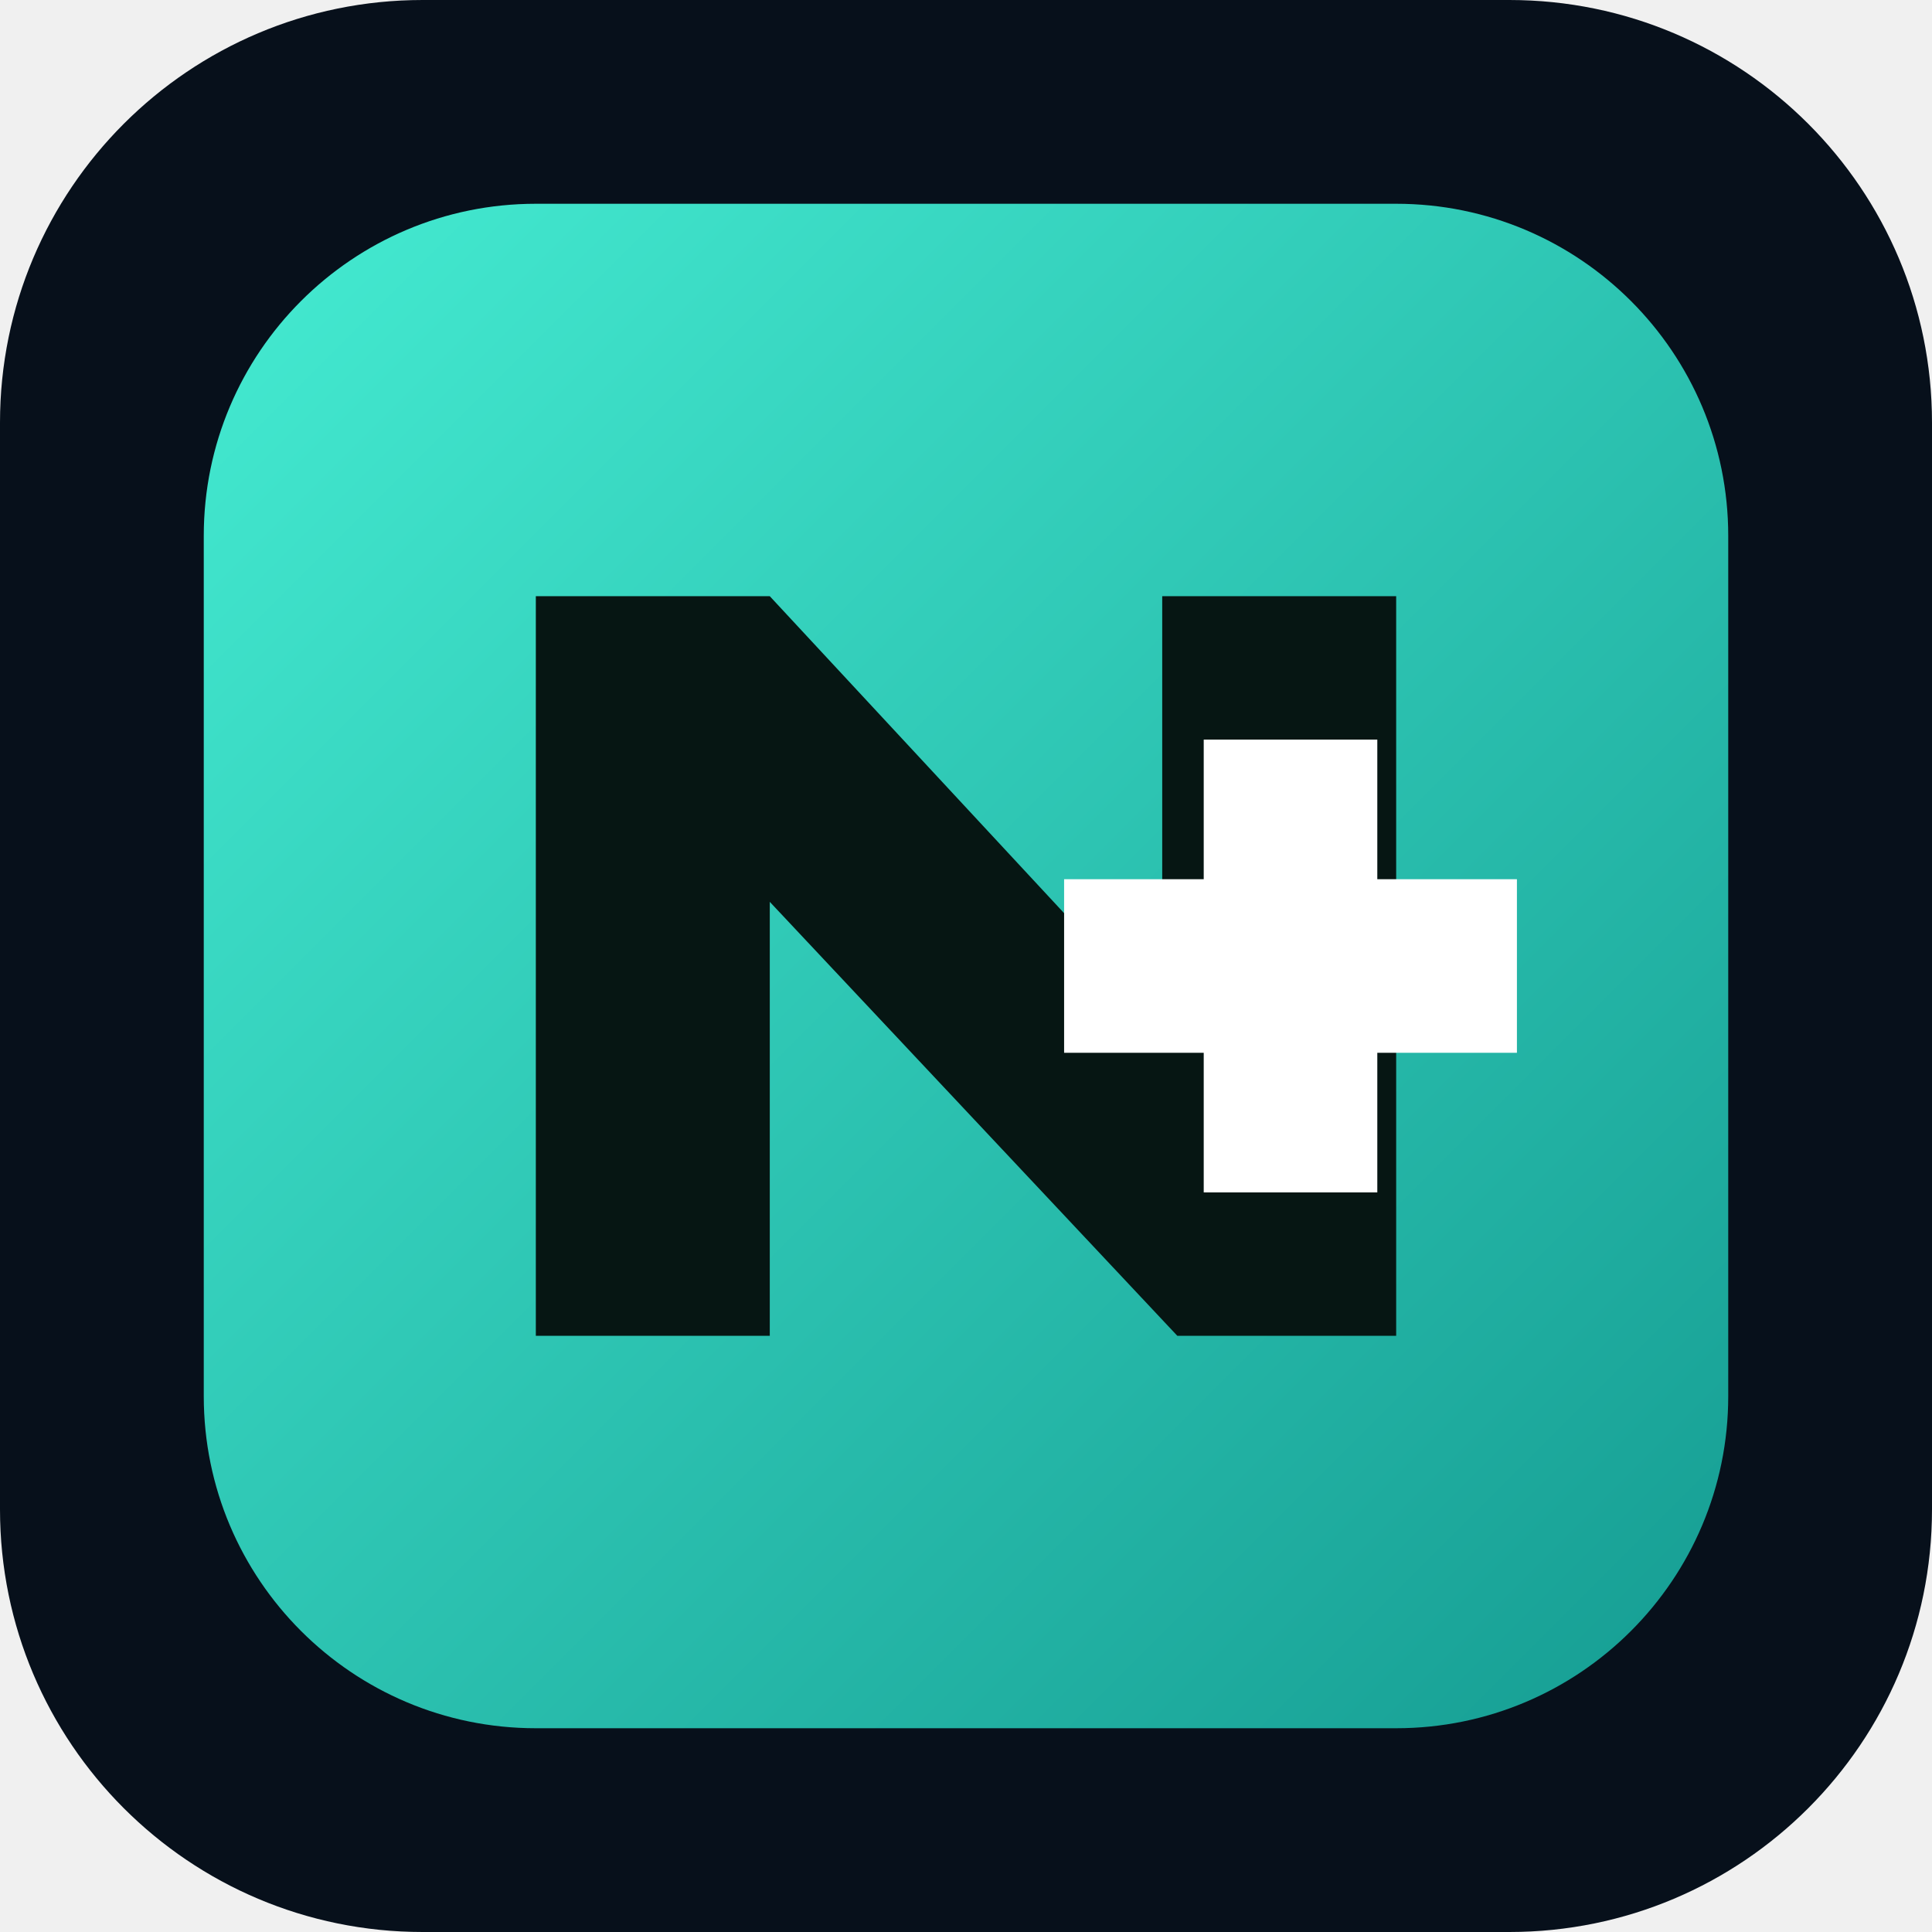
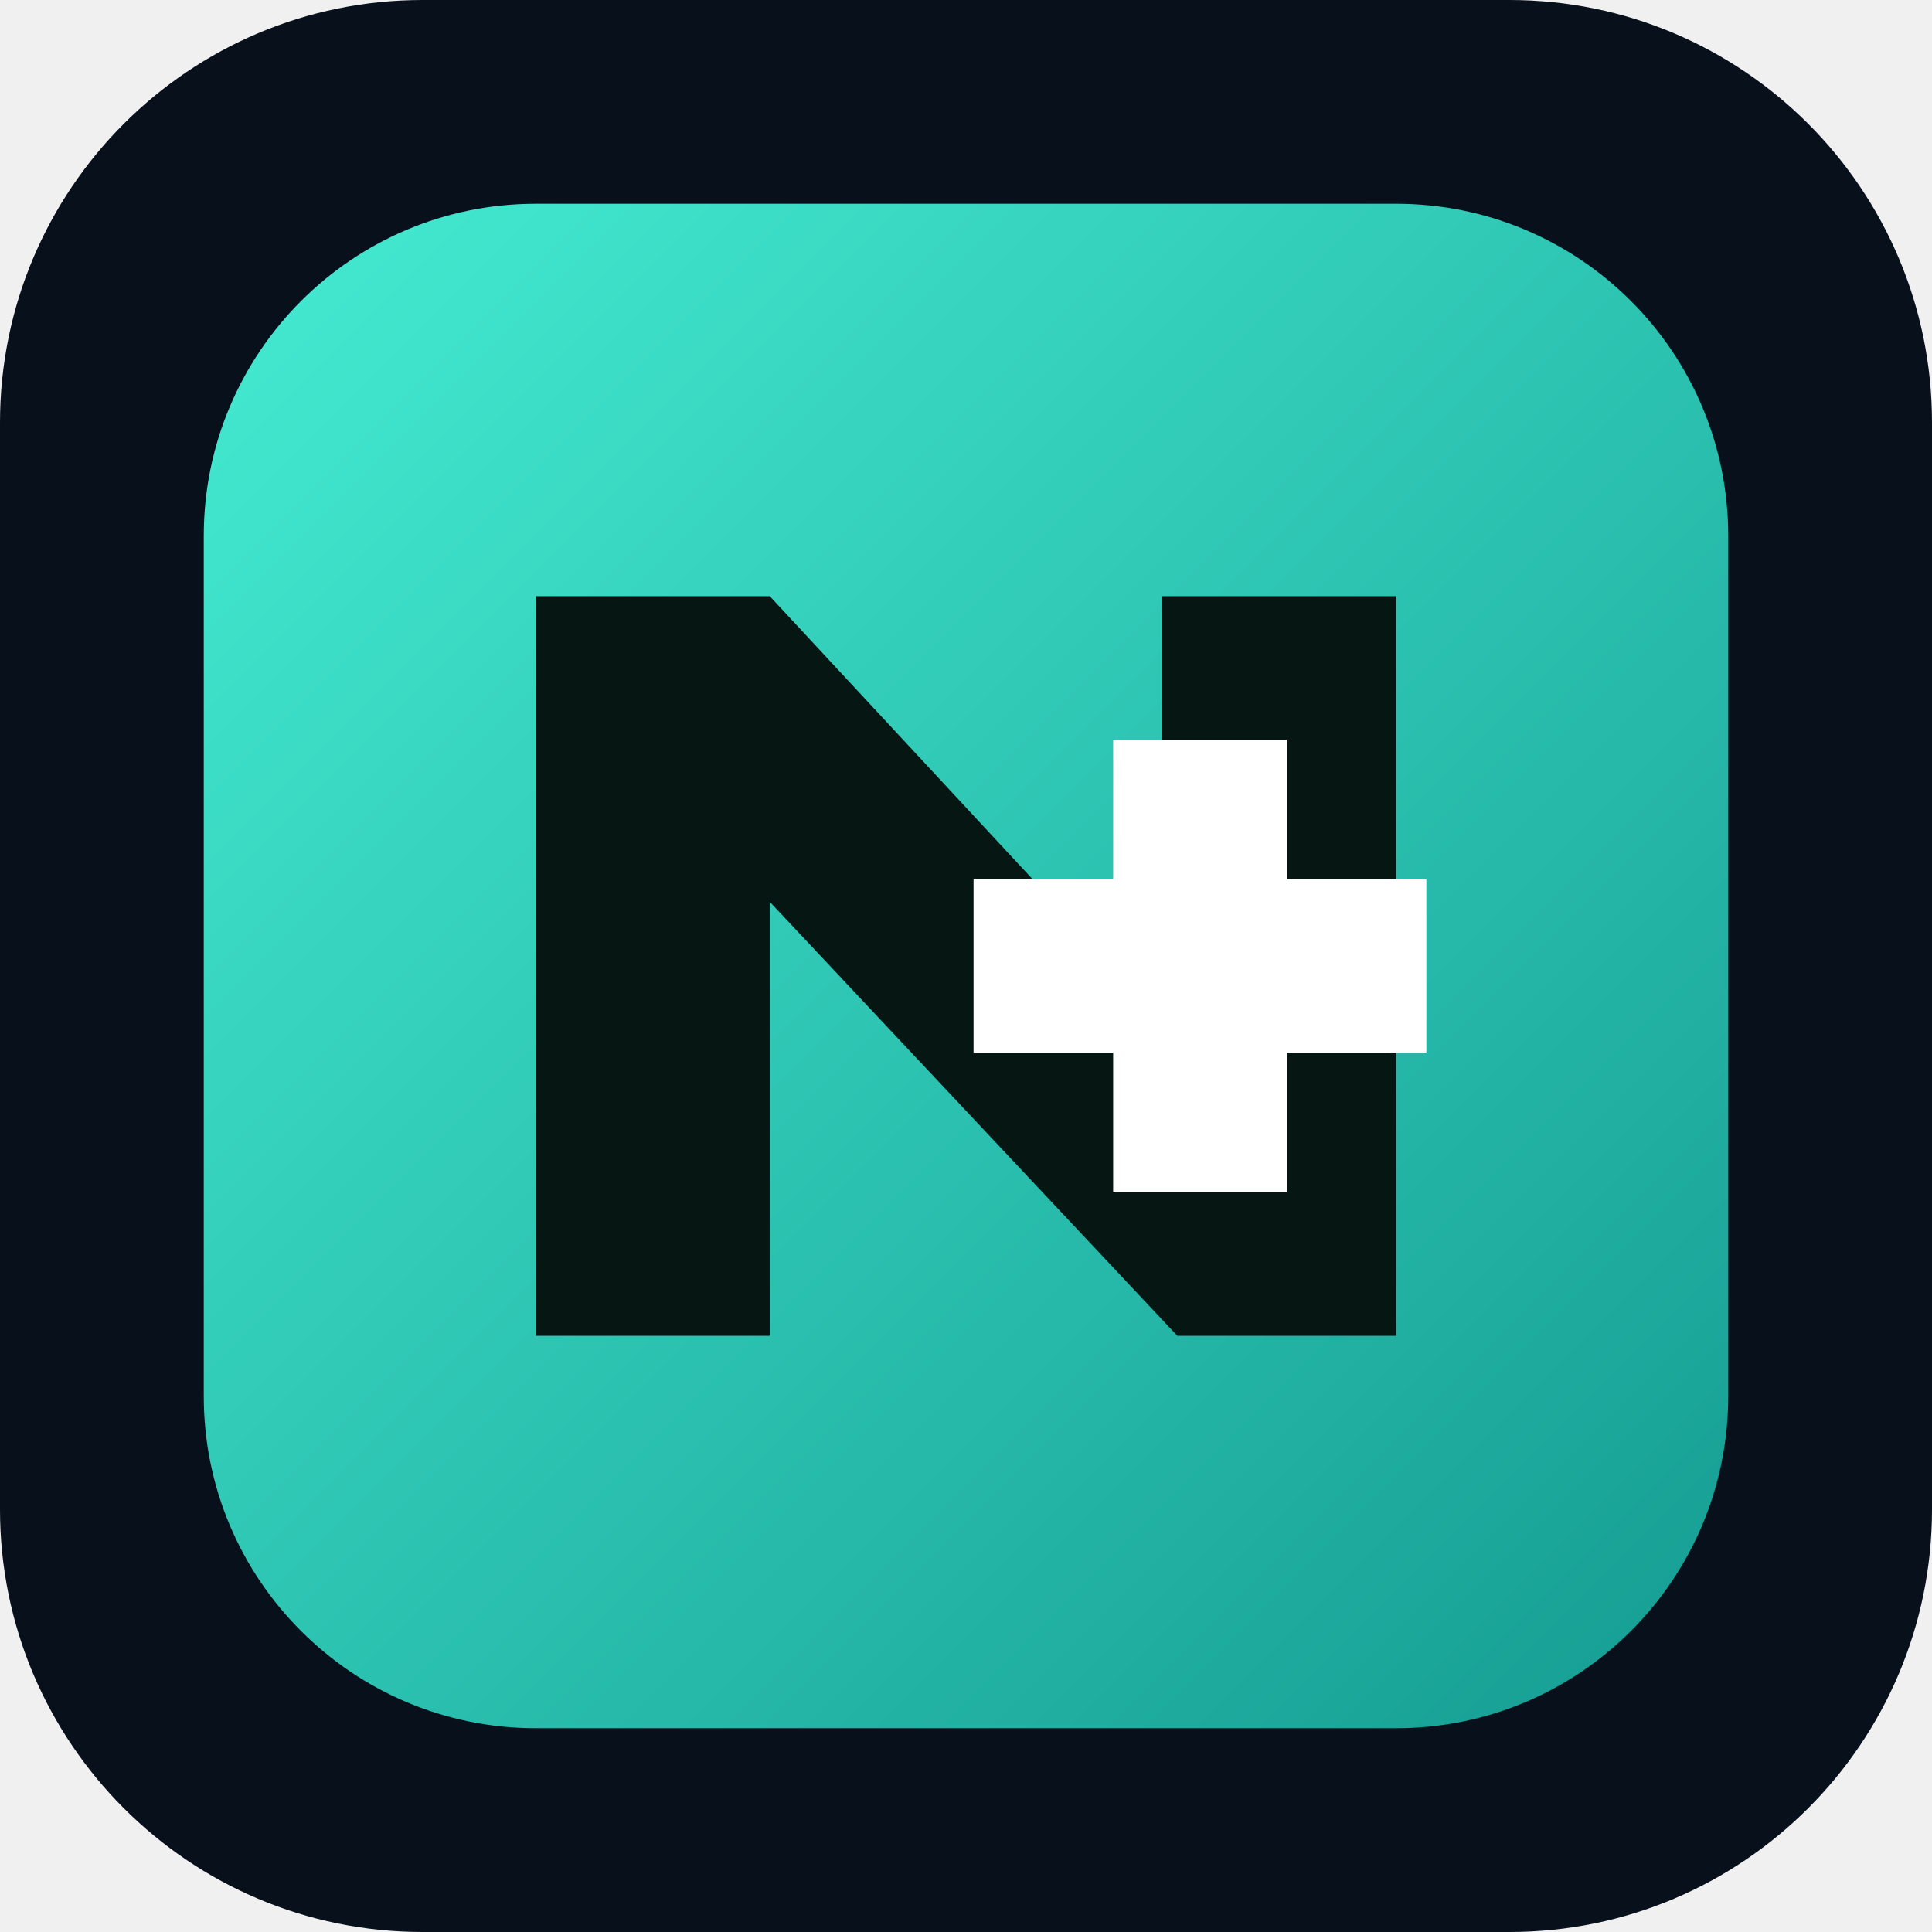
<svg xmlns="http://www.w3.org/2000/svg" width="512" height="512" viewBox="0 0 512 512">
  <defs>
    <linearGradient id="g" x1="0" y1="0" x2="1" y2="1">
      <stop stop-color="#45ecd2" />
      <stop offset="1" stop-color="#159c92" />
    </linearGradient>
  </defs>
  <rect width="512" height="512" rx="112" fill="#07101b" />
  <rect x="54" y="54" width="404" height="404" rx="88" fill="url(#g)" />
  <path d="M142 354V158h62l104 112V158h62v196h-58L204 239v115z" fill="#061613" />
-   <path d="M365 196v37h37v46h-37v37h-46v-37h-37v-46h37v-37z" fill="#fff" />
+   <path d="M341 196v37h37v46h-37v37h-46v-37h-37v-46h37v-37z" fill="#fff" />
</svg>
